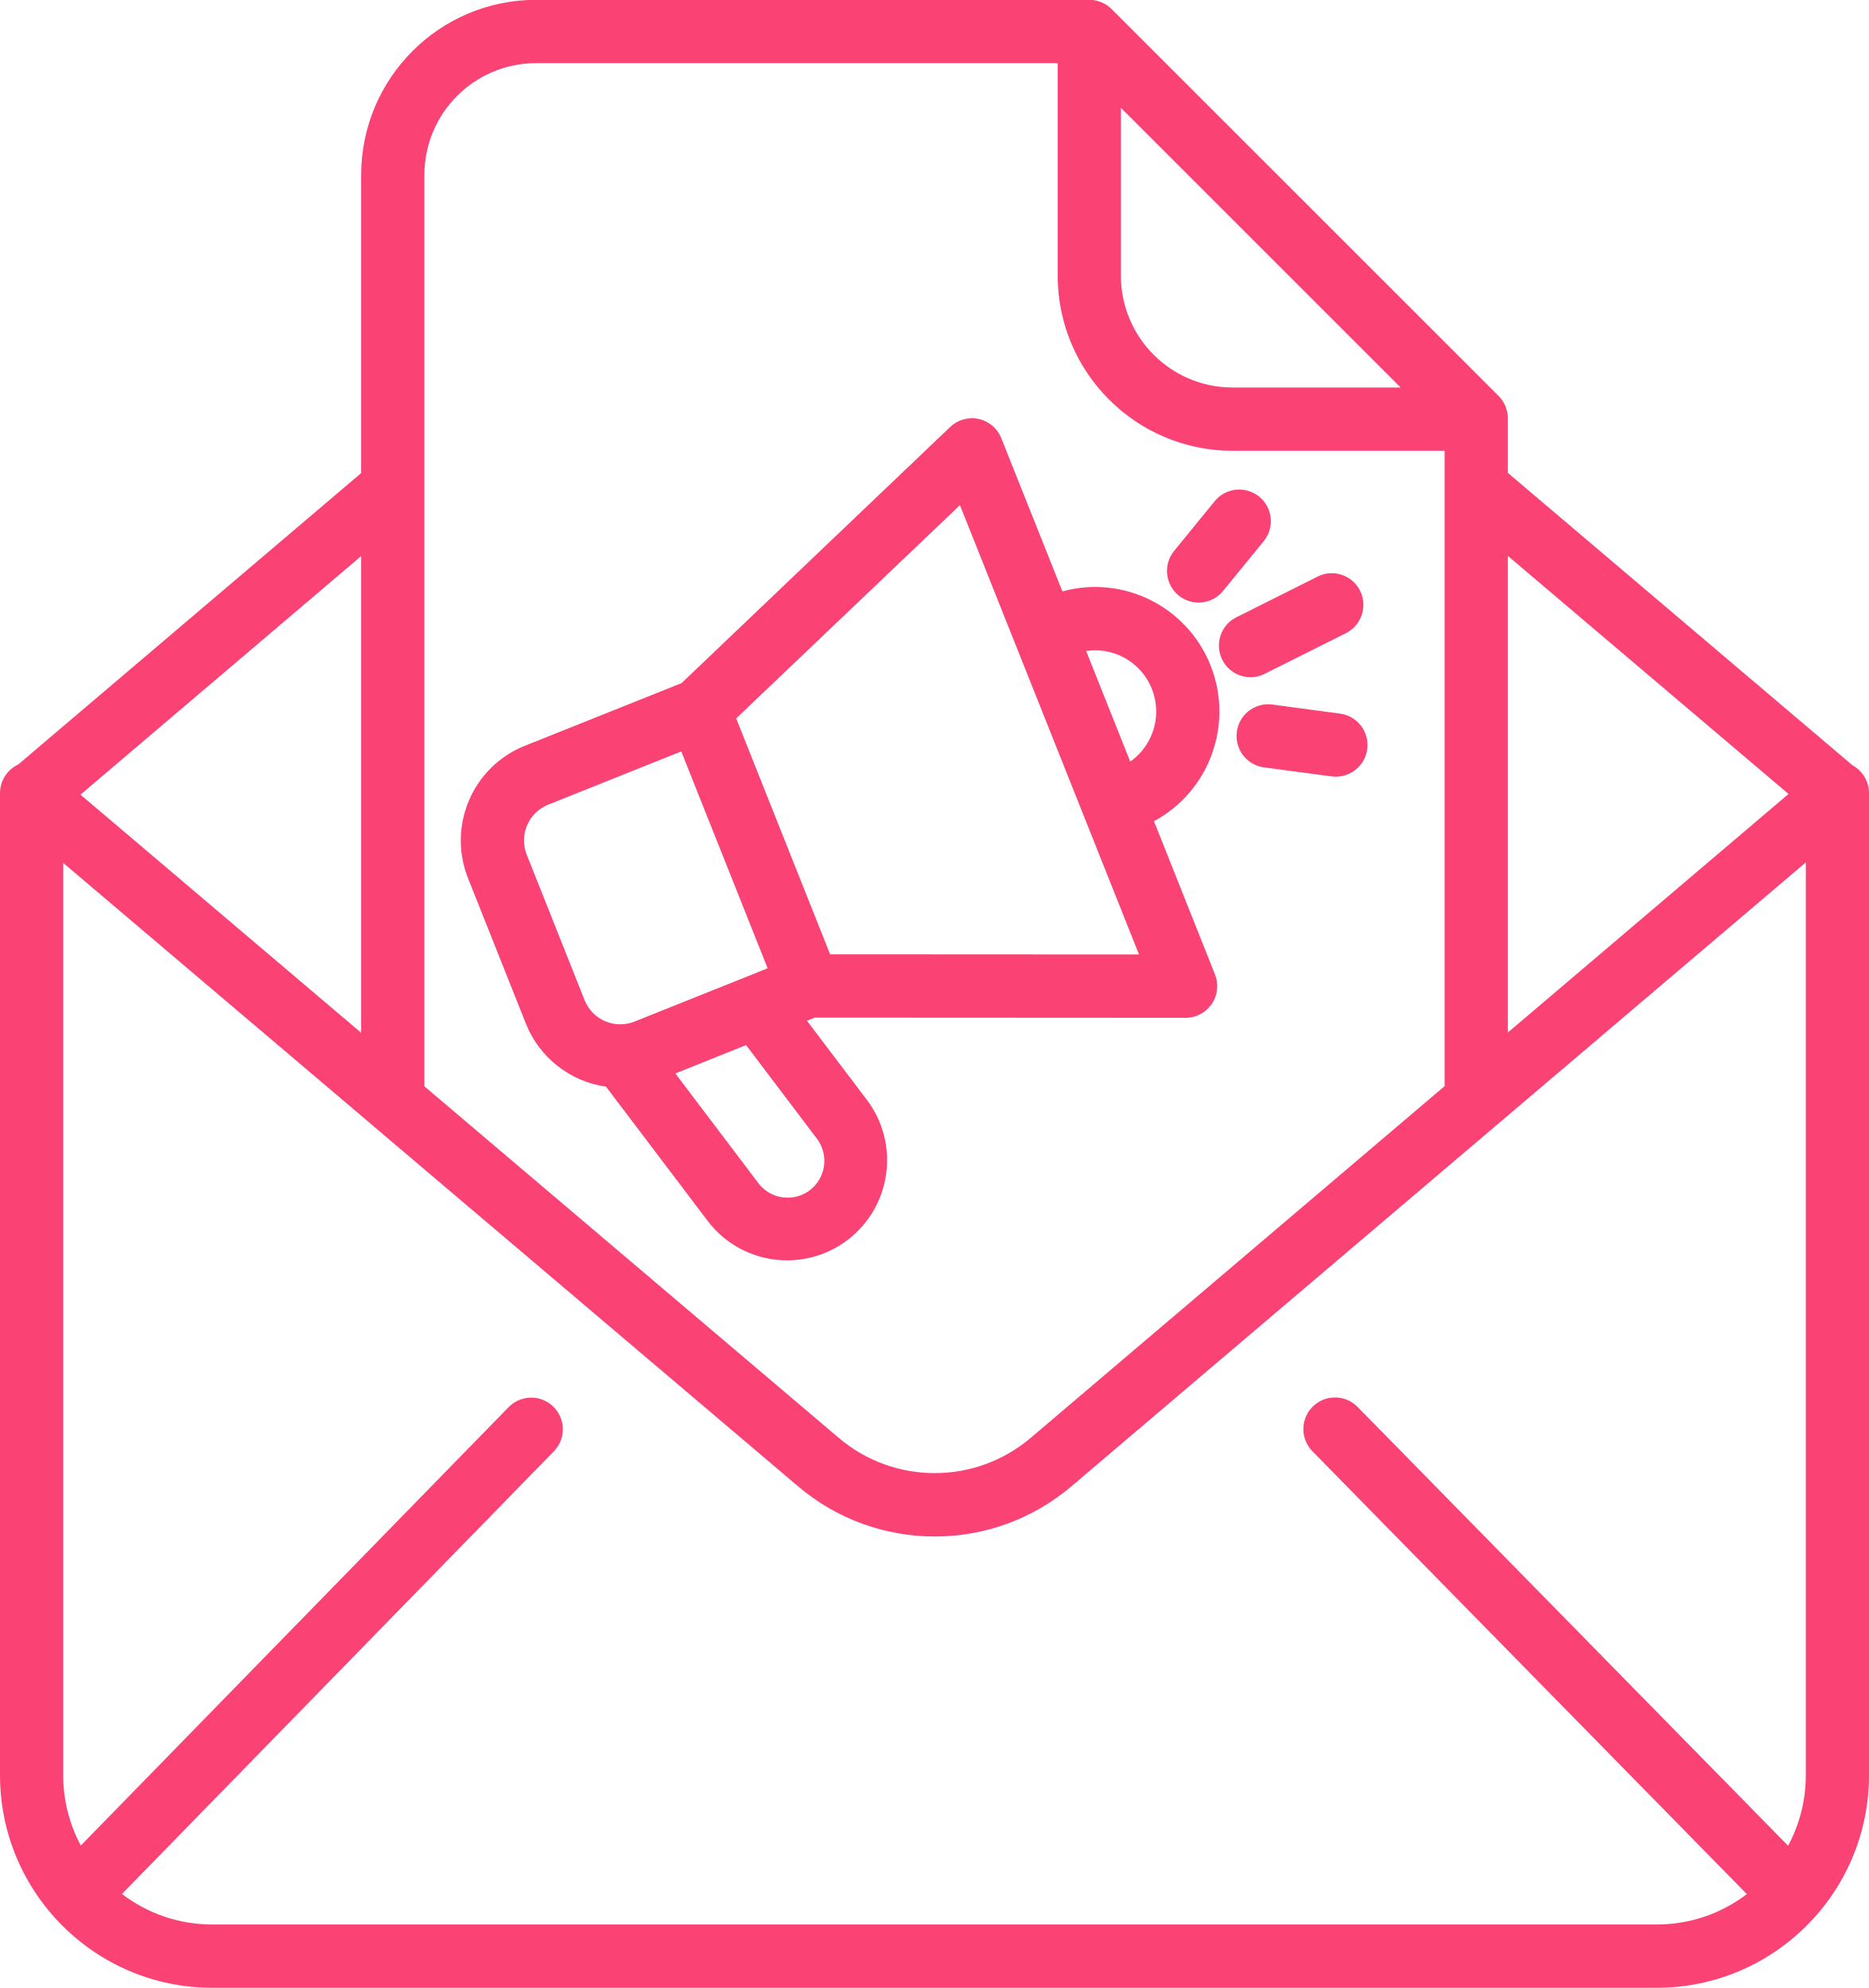
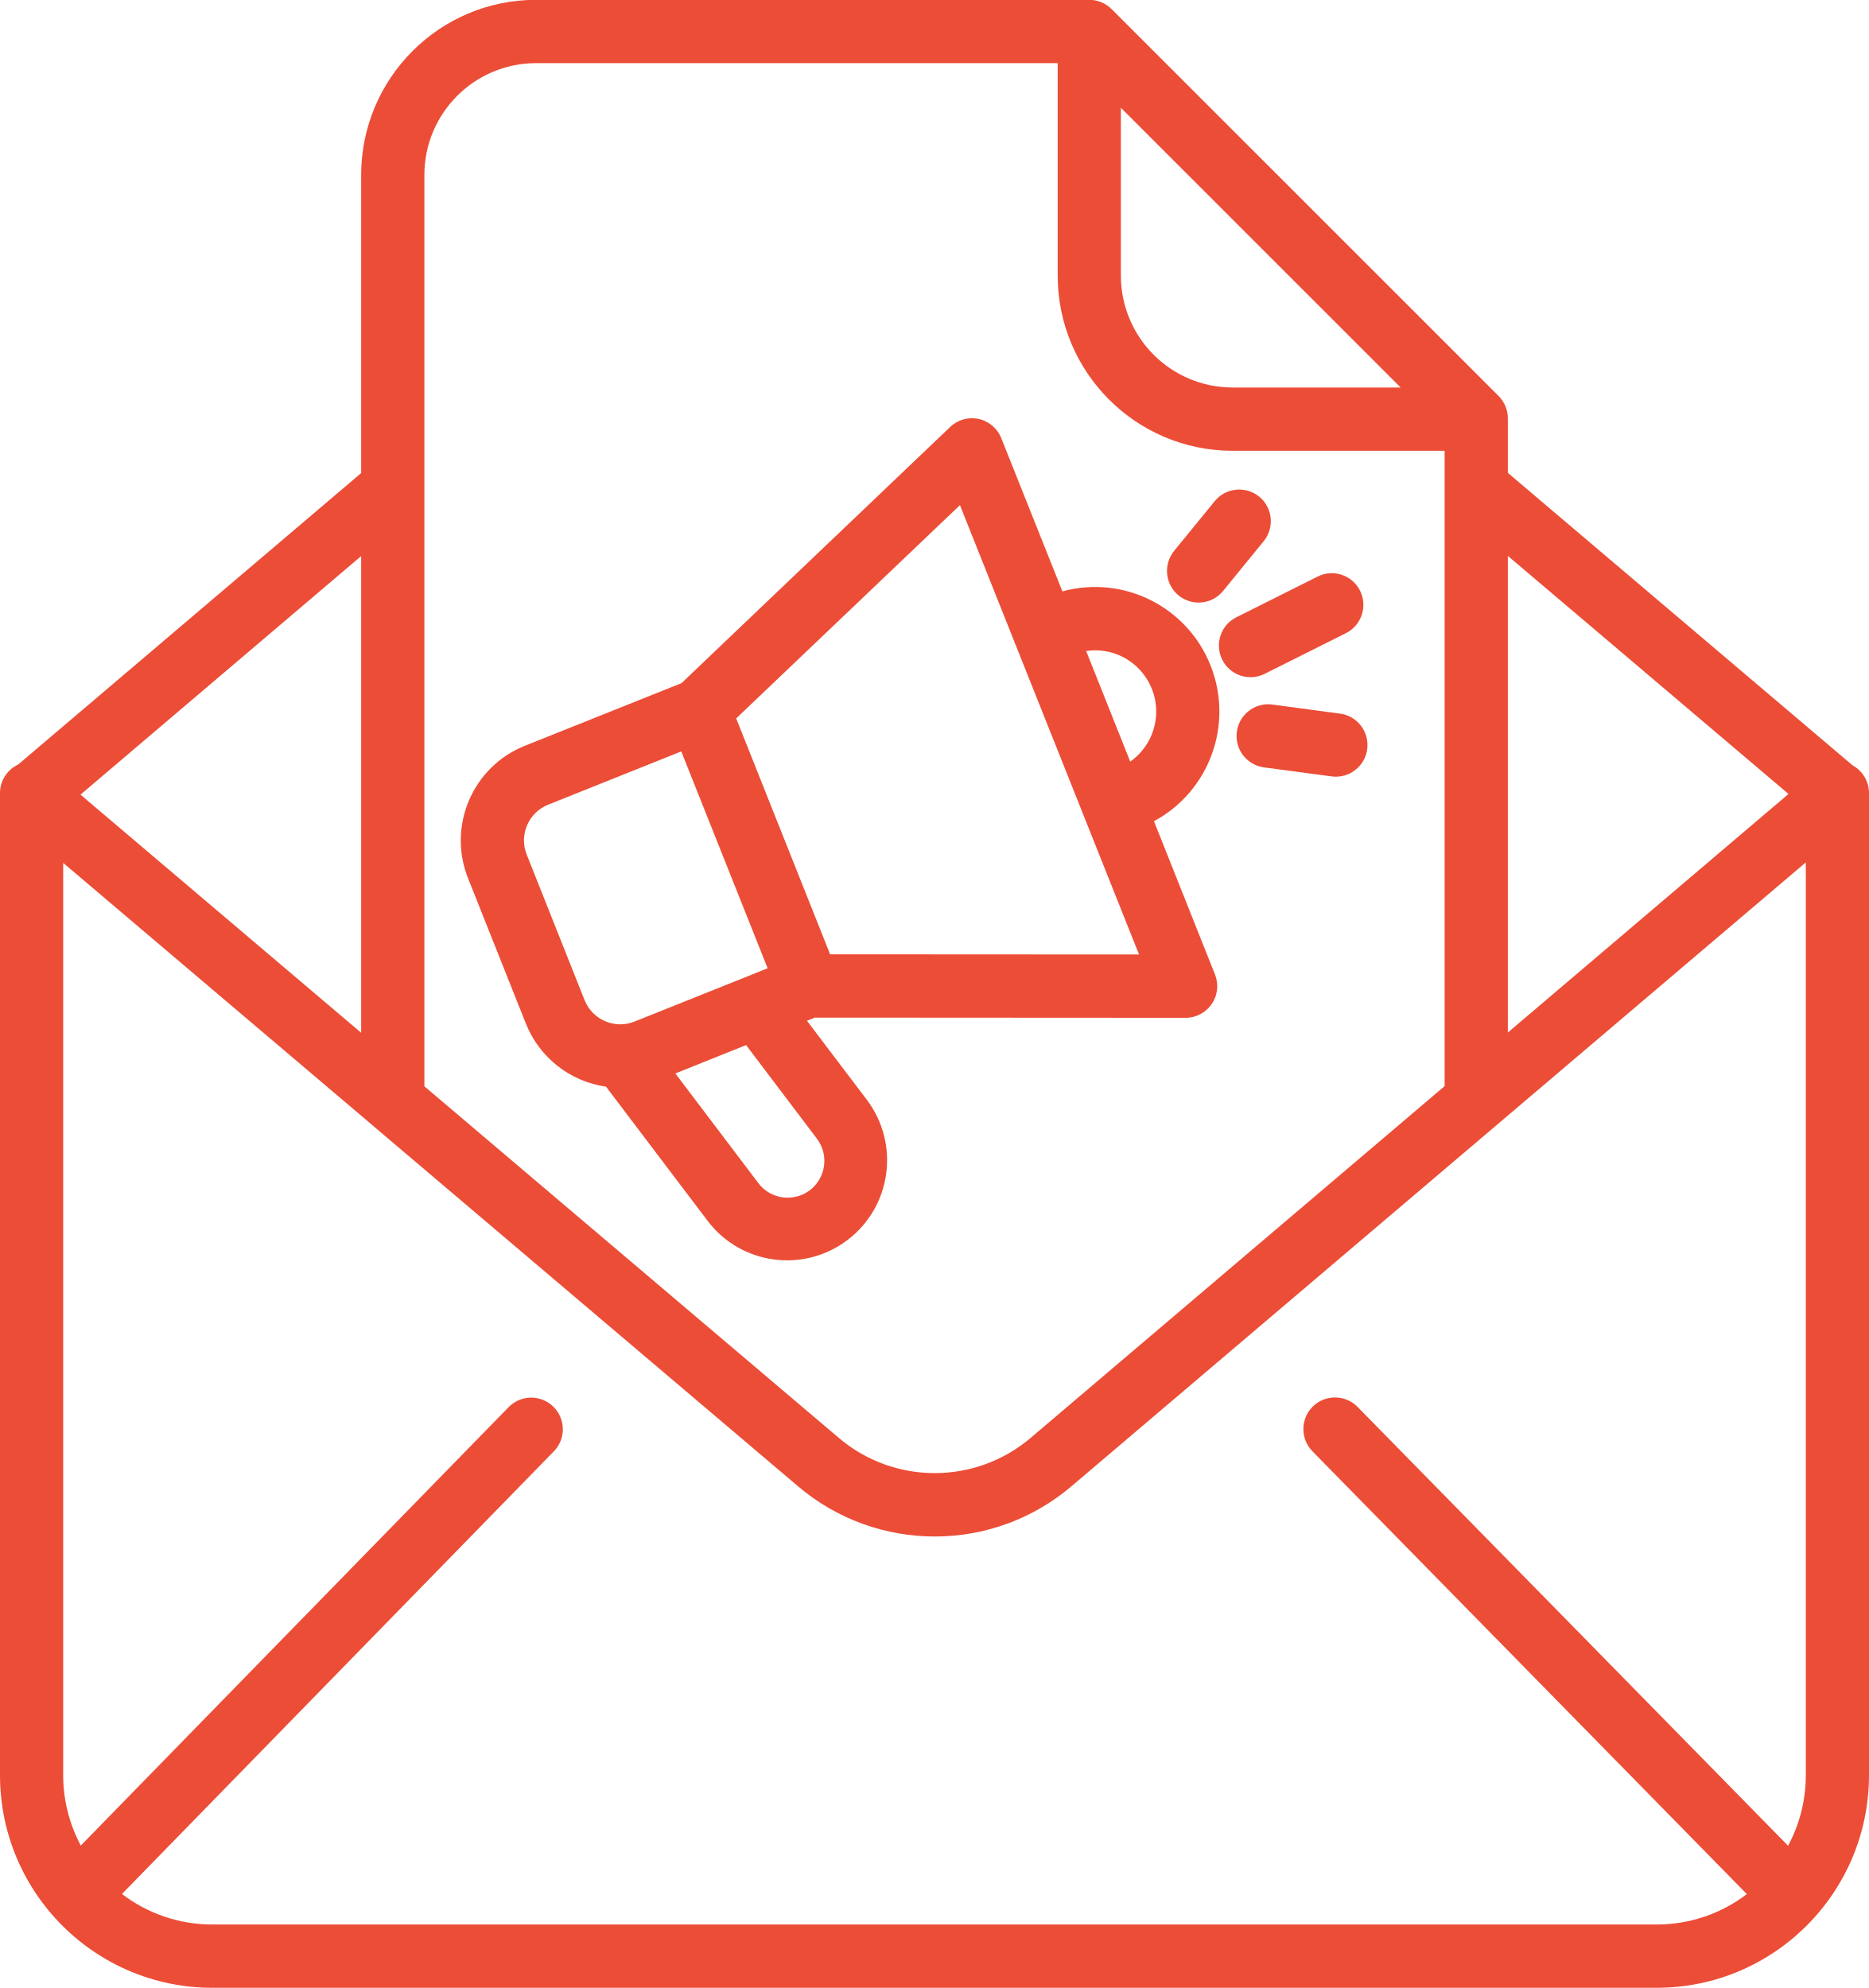
<svg xmlns="http://www.w3.org/2000/svg" width="47px" height="50px">
-   <path fill-rule="evenodd" fill="rgb(251, 66, 117)" d="M41.664,49.995 L5.335,49.995 C2.390,49.992 0.003,47.601 -0.000,44.650 L-0.000,19.948 C0.000,19.639 0.179,19.358 0.459,19.227 L9.082,11.898 L9.082,4.399 C9.085,1.968 11.051,-0.002 13.477,-0.004 L27.209,-0.004 C27.236,-0.004 27.263,-0.003 27.289,-0.001 L27.303,0.001 C27.333,-0.002 27.362,-0.004 27.393,-0.004 C27.609,-0.004 27.817,0.085 27.967,0.243 C27.969,0.245 27.972,0.247 27.974,0.249 L37.684,9.958 C37.834,10.108 37.918,10.311 37.918,10.521 L37.918,11.893 L46.588,19.250 C46.842,19.390 47.000,19.657 47.000,19.948 L47.000,44.650 C46.997,47.601 44.610,49.992 41.664,49.995 ZM9.082,13.986 L2.024,19.986 L9.082,25.975 L9.082,13.986 ZM28.187,2.711 L28.187,6.934 C28.189,8.487 29.444,9.744 30.993,9.746 L35.222,9.746 L28.187,2.711 ZM36.328,11.338 L30.993,11.338 C28.567,11.335 26.600,9.365 26.598,6.935 L26.598,1.588 L13.477,1.588 C11.929,1.591 10.673,2.848 10.672,4.399 L10.672,27.322 L21.086,36.158 C22.481,37.349 24.534,37.347 25.929,36.155 L36.328,27.317 L36.328,11.338 ZM37.918,13.981 L37.918,25.969 L44.976,19.969 L37.918,13.981 ZM45.411,21.690 L26.957,37.370 C24.971,39.069 22.046,39.069 20.058,37.373 L9.371,28.306 L9.371,28.305 L1.589,21.703 L1.589,44.650 C1.589,45.266 1.741,45.874 2.032,46.417 L12.795,35.386 C13.103,35.077 13.603,35.073 13.915,35.379 C14.226,35.685 14.234,36.183 13.932,36.498 L3.067,47.635 C3.718,48.134 4.516,48.403 5.335,48.403 L41.664,48.403 C42.482,48.403 43.278,48.135 43.928,47.638 L33.004,36.501 C32.696,36.186 32.701,35.684 33.013,35.375 C33.327,35.068 33.830,35.072 34.138,35.384 L44.965,46.422 C45.259,45.877 45.411,45.268 45.411,44.650 L45.411,21.690 ZM20.293,25.673 L21.803,27.667 C22.635,28.776 22.416,30.349 21.313,31.187 C20.210,32.024 18.639,31.813 17.799,30.711 L15.240,27.331 C14.333,27.201 13.565,26.597 13.225,25.746 L11.769,22.087 C11.248,20.773 11.885,19.285 13.194,18.759 L17.139,17.181 L23.894,10.739 C24.085,10.556 24.354,10.481 24.611,10.537 C24.869,10.594 25.083,10.775 25.180,11.022 L26.716,14.874 C28.249,14.455 29.852,15.255 30.441,16.734 C31.030,18.214 30.418,19.901 29.019,20.654 L30.553,24.507 C30.651,24.752 30.622,25.031 30.473,25.249 C30.325,25.468 30.079,25.599 29.815,25.599 L20.490,25.594 L20.293,25.673 ZM19.065,29.749 C19.263,30.017 19.589,30.157 19.919,30.115 C20.249,30.077 20.531,29.860 20.659,29.553 C20.787,29.245 20.740,28.894 20.536,28.630 L18.762,26.285 L16.983,26.998 L19.065,29.749 ZM17.132,18.899 L13.784,20.239 C13.545,20.334 13.355,20.520 13.255,20.757 C13.153,20.991 13.150,21.257 13.246,21.496 L14.701,25.155 C14.899,25.650 15.460,25.891 15.955,25.694 L19.304,24.353 L17.132,18.899 ZM29.067,17.736 C29.009,17.181 28.656,16.701 28.144,16.480 C27.882,16.368 27.595,16.330 27.314,16.374 L28.422,19.155 C28.878,18.835 29.124,18.291 29.067,17.736 ZM28.643,24.006 L25.543,16.225 C25.537,16.212 25.531,16.201 25.525,16.186 C25.519,16.172 25.515,16.158 25.510,16.144 L24.140,12.705 L18.513,18.069 L20.875,24.002 L28.643,24.006 ZM31.091,15.525 L33.135,14.501 C33.527,14.303 34.005,14.464 34.201,14.856 C34.398,15.249 34.238,15.728 33.846,15.925 L31.803,16.948 C31.410,17.145 30.932,16.985 30.736,16.593 C30.540,16.199 30.699,15.720 31.091,15.525 ZM32.006,17.721 L33.709,17.950 C34.139,18.012 34.439,18.411 34.381,18.844 C34.324,19.275 33.930,19.580 33.499,19.529 L31.796,19.302 C31.511,19.266 31.268,19.082 31.157,18.817 C31.047,18.553 31.088,18.247 31.263,18.021 C31.439,17.795 31.723,17.680 32.006,17.721 ZM30.756,14.864 C30.479,15.203 29.978,15.254 29.638,14.976 C29.298,14.696 29.249,14.196 29.526,13.855 L30.548,12.603 C30.826,12.264 31.327,12.215 31.666,12.492 C32.006,12.769 32.056,13.272 31.778,13.612 L30.756,14.864 Z" />
+   <path fill-rule="evenodd" fill="#EC4D37" d="M41.664,49.995 L5.335,49.995 C2.390,49.992 0.003,47.601 -0.000,44.650 L-0.000,19.948 C0.000,19.639 0.179,19.358 0.459,19.227 L9.082,11.898 L9.082,4.399 C9.085,1.968 11.051,-0.002 13.477,-0.004 L27.209,-0.004 C27.236,-0.004 27.263,-0.003 27.289,-0.001 L27.303,0.001 C27.333,-0.002 27.362,-0.004 27.393,-0.004 C27.609,-0.004 27.817,0.085 27.967,0.243 C27.969,0.245 27.972,0.247 27.974,0.249 L37.684,9.958 C37.834,10.108 37.918,10.311 37.918,10.521 L37.918,11.893 L46.588,19.250 C46.842,19.390 47.000,19.657 47.000,19.948 L47.000,44.650 C46.997,47.601 44.610,49.992 41.664,49.995 ZM9.082,13.986 L2.024,19.986 L9.082,25.975 L9.082,13.986 ZM28.187,2.711 L28.187,6.934 C28.189,8.487 29.444,9.744 30.993,9.746 L35.222,9.746 L28.187,2.711 ZM36.328,11.338 L30.993,11.338 C28.567,11.335 26.600,9.365 26.598,6.935 L26.598,1.588 L13.477,1.588 C11.929,1.591 10.673,2.848 10.672,4.399 L10.672,27.322 L21.086,36.158 C22.481,37.349 24.534,37.347 25.929,36.155 L36.328,27.317 L36.328,11.338 ZM37.918,13.981 L37.918,25.969 L44.976,19.969 L37.918,13.981 ZM45.411,21.690 L26.957,37.370 C24.971,39.069 22.046,39.069 20.058,37.373 L9.371,28.306 L9.371,28.305 L1.589,21.703 L1.589,44.650 C1.589,45.266 1.741,45.874 2.032,46.417 L12.795,35.386 C13.103,35.077 13.603,35.073 13.915,35.379 C14.226,35.685 14.234,36.183 13.932,36.498 L3.067,47.635 C3.718,48.134 4.516,48.403 5.335,48.403 L41.664,48.403 C42.482,48.403 43.278,48.135 43.928,47.638 L33.004,36.501 C32.696,36.186 32.701,35.684 33.013,35.375 C33.327,35.068 33.830,35.072 34.138,35.384 L44.965,46.422 C45.259,45.877 45.411,45.268 45.411,44.650 L45.411,21.690 ZM20.293,25.673 L21.803,27.667 C22.635,28.776 22.416,30.349 21.313,31.187 C20.210,32.024 18.639,31.813 17.799,30.711 L15.240,27.331 C14.333,27.201 13.565,26.597 13.225,25.746 L11.769,22.087 C11.248,20.773 11.885,19.285 13.194,18.759 L17.139,17.181 L23.894,10.739 C24.085,10.556 24.354,10.481 24.611,10.537 C24.869,10.594 25.083,10.775 25.180,11.022 L26.716,14.874 C28.249,14.455 29.852,15.255 30.441,16.734 C31.030,18.214 30.418,19.901 29.019,20.654 L30.553,24.507 C30.651,24.752 30.622,25.031 30.473,25.249 C30.325,25.468 30.079,25.599 29.815,25.599 L20.490,25.594 L20.293,25.673 ZM19.065,29.749 C19.263,30.017 19.589,30.157 19.919,30.115 C20.249,30.077 20.531,29.860 20.659,29.553 C20.787,29.245 20.740,28.894 20.536,28.630 L18.762,26.285 L16.983,26.998 L19.065,29.749 ZM17.132,18.899 L13.784,20.239 C13.545,20.334 13.355,20.520 13.255,20.757 C13.153,20.991 13.150,21.257 13.246,21.496 L14.701,25.155 C14.899,25.650 15.460,25.891 15.955,25.694 L19.304,24.353 L17.132,18.899 ZM29.067,17.736 C29.009,17.181 28.656,16.701 28.144,16.480 C27.882,16.368 27.595,16.330 27.314,16.374 L28.422,19.155 C28.878,18.835 29.124,18.291 29.067,17.736 ZM28.643,24.006 L25.543,16.225 C25.537,16.212 25.531,16.201 25.525,16.186 C25.519,16.172 25.515,16.158 25.510,16.144 L24.140,12.705 L18.513,18.069 L20.875,24.002 L28.643,24.006 ZM31.091,15.525 L33.135,14.501 C33.527,14.303 34.005,14.464 34.201,14.856 C34.398,15.249 34.238,15.728 33.846,15.925 L31.803,16.948 C31.410,17.145 30.932,16.985 30.736,16.593 C30.540,16.199 30.699,15.720 31.091,15.525 ZM32.006,17.721 L33.709,17.950 C34.139,18.012 34.439,18.411 34.381,18.844 C34.324,19.275 33.930,19.580 33.499,19.529 L31.796,19.302 C31.511,19.266 31.268,19.082 31.157,18.817 C31.047,18.553 31.088,18.247 31.263,18.021 C31.439,17.795 31.723,17.680 32.006,17.721 ZM30.756,14.864 C30.479,15.203 29.978,15.254 29.638,14.976 C29.298,14.696 29.249,14.196 29.526,13.855 L30.548,12.603 C30.826,12.264 31.327,12.215 31.666,12.492 C32.006,12.769 32.056,13.272 31.778,13.612 L30.756,14.864 Z" />
</svg>
